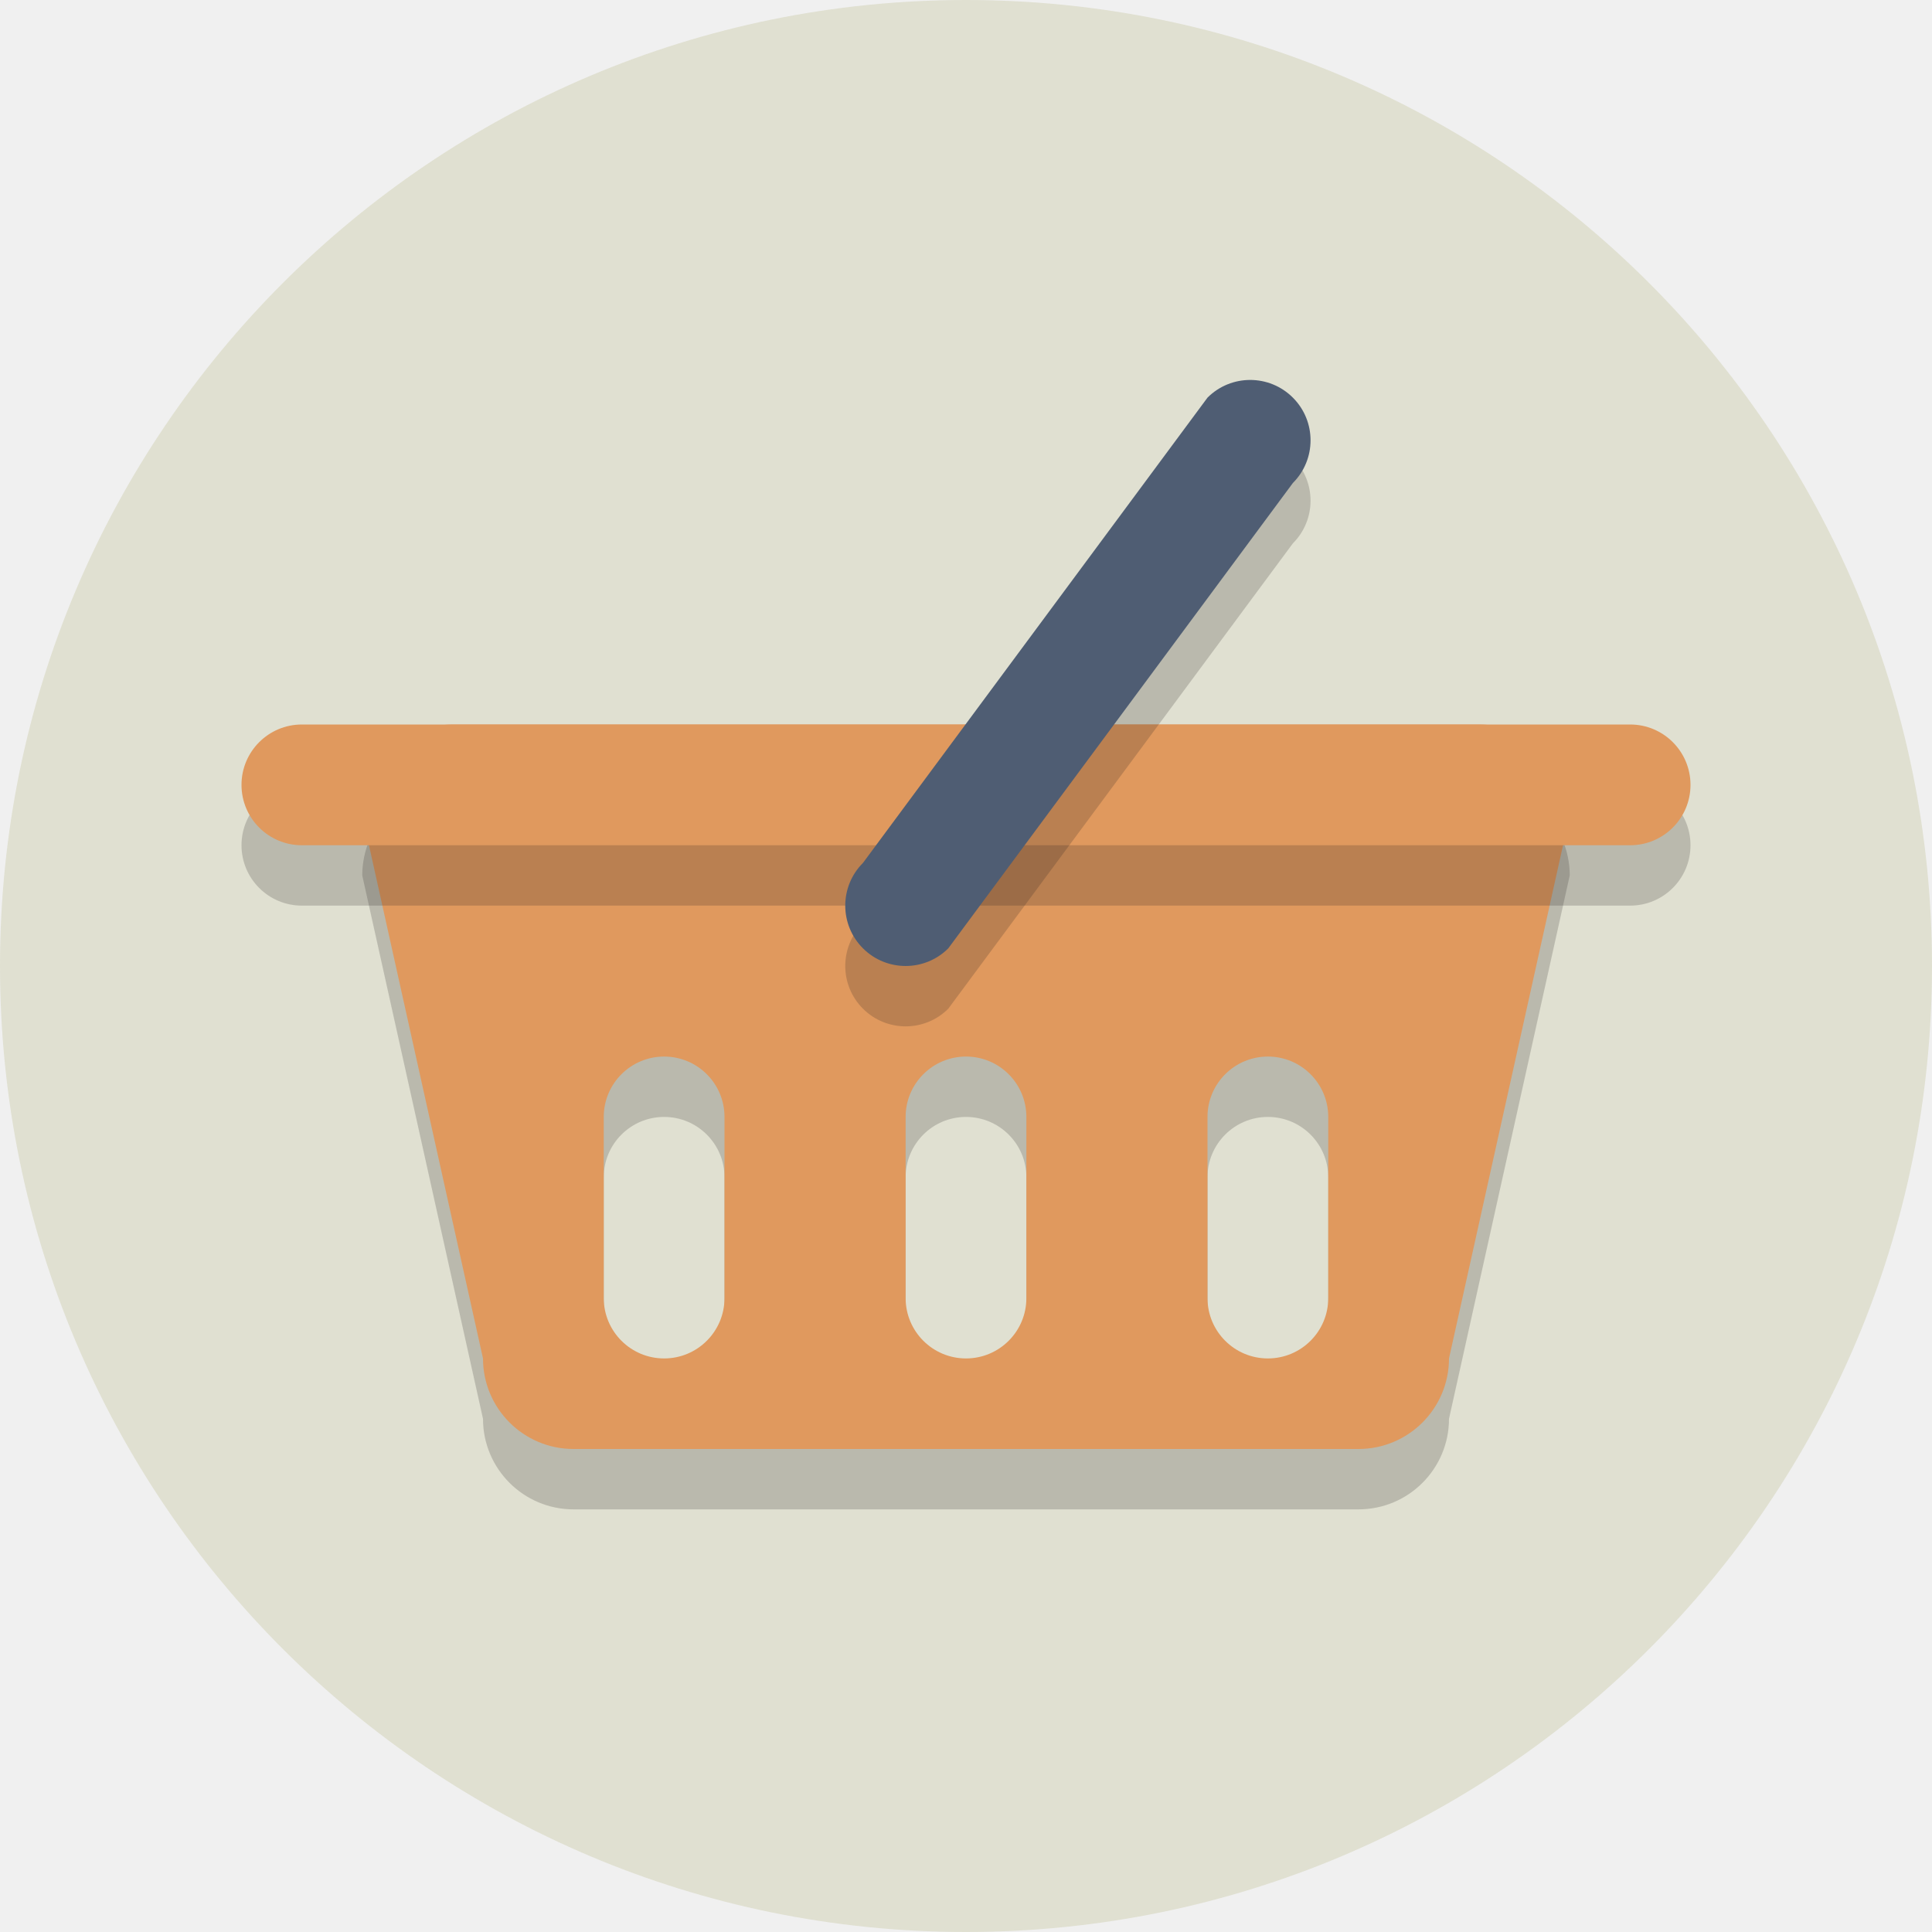
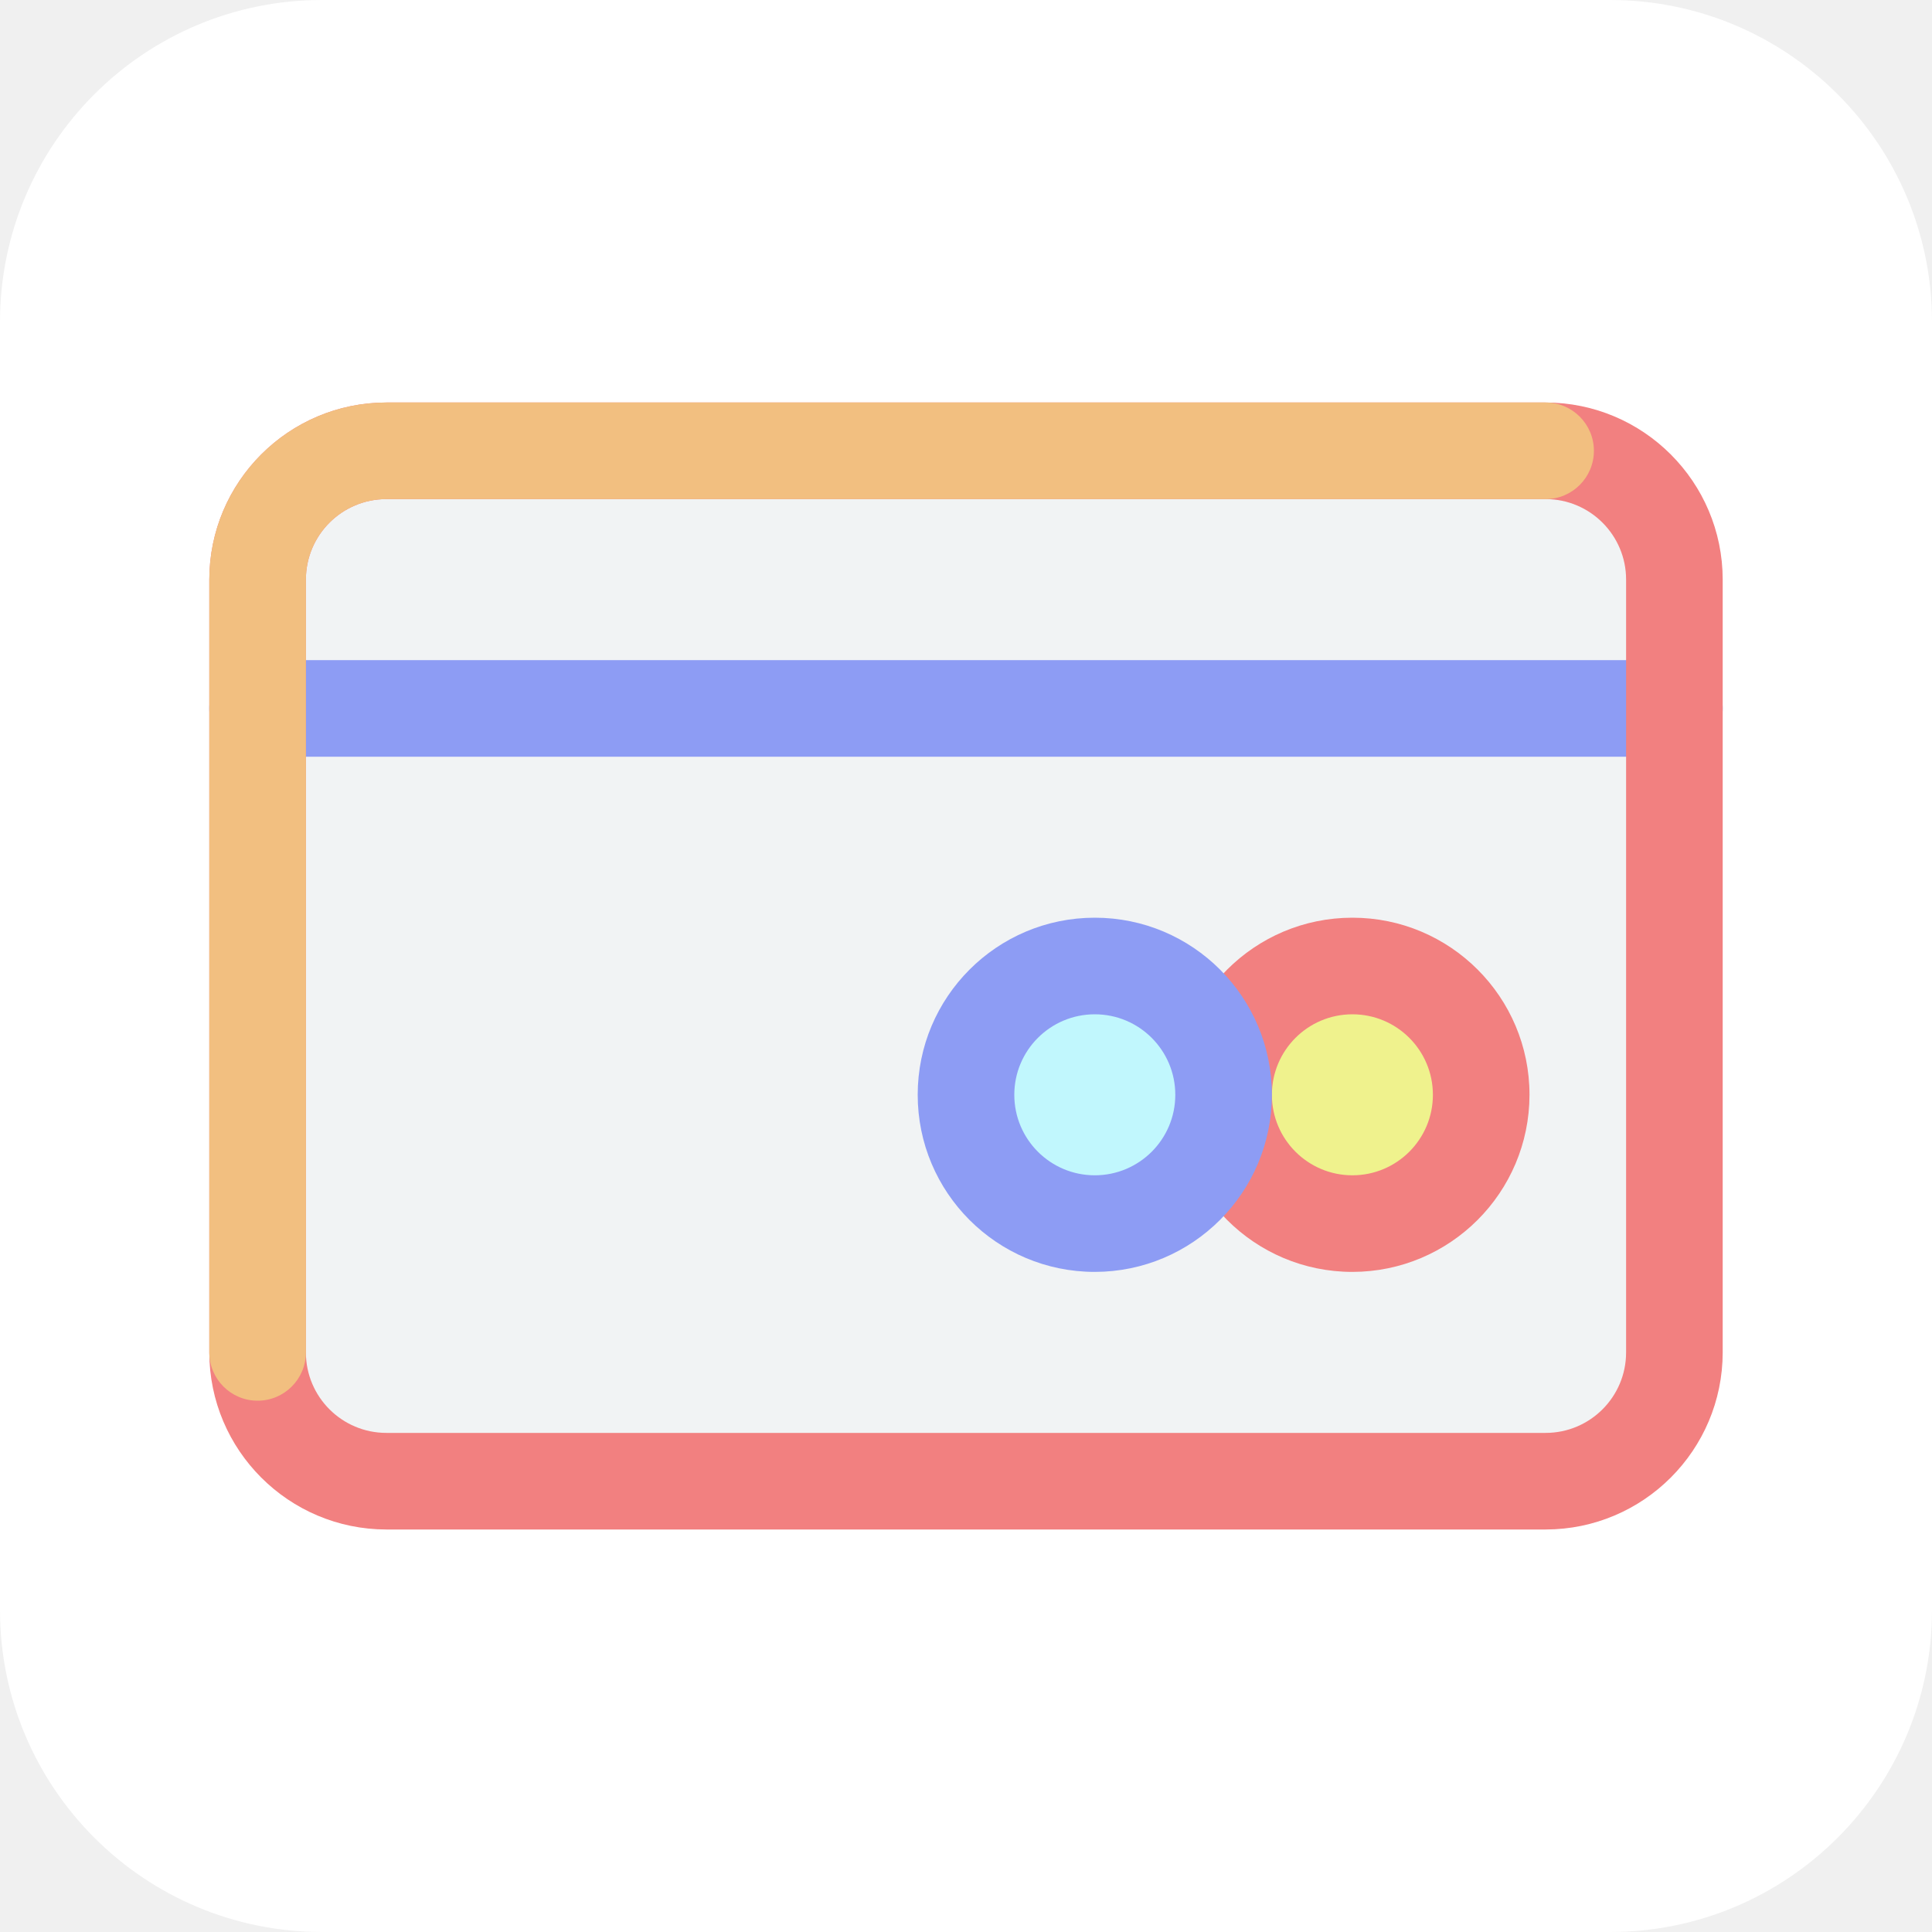
- <svg xmlns="http://www.w3.org/2000/svg" enable-background="new 0 0 64 64" height="64px" version="1.1" viewBox="0 0 64 64" width="64px" xml:space="preserve">
-   <g id="Layer_1">
-     <g>
-       <circle cx="32" cy="32" fill="#E0E0D1" r="32" />
-     </g>
-     <g opacity="0.2">
-       <path d="M49,26H15c-1.657,0-3,1.343-3,3l4,18c0,1.657,1.343,3,3,3h26c1.657,0,3-1.343,3-3l4-18    C52,27.343,50.657,26,49,26z M24,45c0,1.105-0.895,2-2,2s-2-0.895-2-2v-6c0-1.105,0.895-2,2-2s2,0.895,2,2V45z M34,45    c0,1.105-0.895,2-2,2s-2-0.895-2-2v-6c0-1.105,0.895-2,2-2s2,0.895,2,2V45z M44,45c0,1.105-0.895,2-2,2s-2-0.895-2-2v-6    c0-1.105,0.895-2,2-2s2,0.895,2,2V45z" fill="#231F20" />
-     </g>
-     <g>
-       <path d="M49,24H15c-1.657,0-3,1.343-3,3l4,18c0,1.657,1.343,3,3,3h26c1.657,0,3-1.343,3-3l4-18    C52,25.343,50.657,24,49,24z M24,43c0,1.105-0.895,2-2,2s-2-0.895-2-2v-6c0-1.105,0.895-2,2-2s2,0.895,2,2V43z M34,43    c0,1.105-0.895,2-2,2s-2-0.895-2-2v-6c0-1.105,0.895-2,2-2s2,0.895,2,2V43z M44,43c0,1.105-0.895,2-2,2s-2-0.895-2-2v-6    c0-1.105,0.895-2,2-2s2,0.895,2,2V43z" fill="#E0995E" />
-     </g>
-     <g opacity="0.2">
-       <path d="M56,28c0,1.105-0.895,2-2,2H10c-1.105,0-2-0.895-2-2l0,0c0-1.105,0.895-2,2-2h44    C55.105,26,56,26.895,56,28L56,28z" fill="#231F20" />
-     </g>
-     <g>
-       <path d="M56,26c0,1.105-0.895,2-2,2H10c-1.105,0-2-0.895-2-2l0,0c0-1.105,0.895-2,2-2h44    C55.105,24,56,24.895,56,26L56,26z" fill="#E0995E" />
-     </g>
-     <g opacity="0.2">
-       <path d="M42.828,15.172c0.781,0.781,0.781,2.047,0,2.828L31.414,33.414c-0.781,0.781-2.047,0.781-2.828,0l0,0    c-0.781-0.781-0.781-2.047,0-2.828L40,15.172C40.781,14.391,42.047,14.391,42.828,15.172L42.828,15.172z" fill="#231F20" />
-     </g>
-     <g>
-       <path d="M42.828,13.172c0.781,0.781,0.781,2.047,0,2.828L31.414,31.414c-0.781,0.781-2.047,0.781-2.828,0l0,0    c-0.781-0.781-0.781-2.047,0-2.828L40,13.172C40.781,12.391,42.047,12.391,42.828,13.172L42.828,13.172z" fill="#4F5D73" />
-     </g>
-   </g>
-   <g id="Layer_2" />
+ <svg xmlns="http://www.w3.org/2000/svg" viewBox="0 0 60 60">
+   <rect fill="#fff" height="60" rx="10" width="60" />
+   <rect fill="#f1f3f4" height="32" rx="4" width="44" x="8" y="14" />
+   <path d="M52,23.5H8a1.5,1.5,0,0,1,0-3H52a1.5,1.5,0,0,1,0,3Z" fill="#8d9cf4" />
+   <circle cx="42" cy="34" fill="#eff28d" r="4" />
+   <path d="M42,39.5A5.5,5.5,0,1,1,47.5,34,5.506,5.506,0,0,1,42,39.5Zm0-8A2.5,2.5,0,1,0,44.5,34,2.5,2.5,0,0,0,42,31.5Z" fill="#f28080" />
+   <circle cx="34" cy="34" fill="#c1f7fd" r="4" />
+   <path d="M34,39.5A5.5,5.5,0,1,1,39.5,34,5.506,5.506,0,0,1,34,39.5Zm0-8A2.5,2.5,0,1,0,36.5,34,2.5,2.5,0,0,0,34,31.5Z" fill="#8d9cf4" />
+   <path d="M48,47.5H12A5.506,5.506,0,0,1,6.5,42V18A5.506,5.506,0,0,1,12,12.5H48A5.506,5.506,0,0,1,53.5,18V42A5.506,5.506,0,0,1,48,47.5Zm-36-32A2.5,2.5,0,0,0,9.5,18V42A2.5,2.5,0,0,0,12,44.5H48A2.5,2.5,0,0,0,50.5,42V18A2.5,2.5,0,0,0,48,15.5Z" fill="#f28080" />
+   <path d="M8,43.5A1.5,1.5,0,0,1,6.5,42V18A5.506,5.506,0,0,1,12,12.5H48a1.5,1.5,0,0,1,0,3H12A2.5,2.5,0,0,0,9.5,18V42A1.5,1.5,0,0,1,8,43.5Z" fill="#f2bf80" />
</svg>
